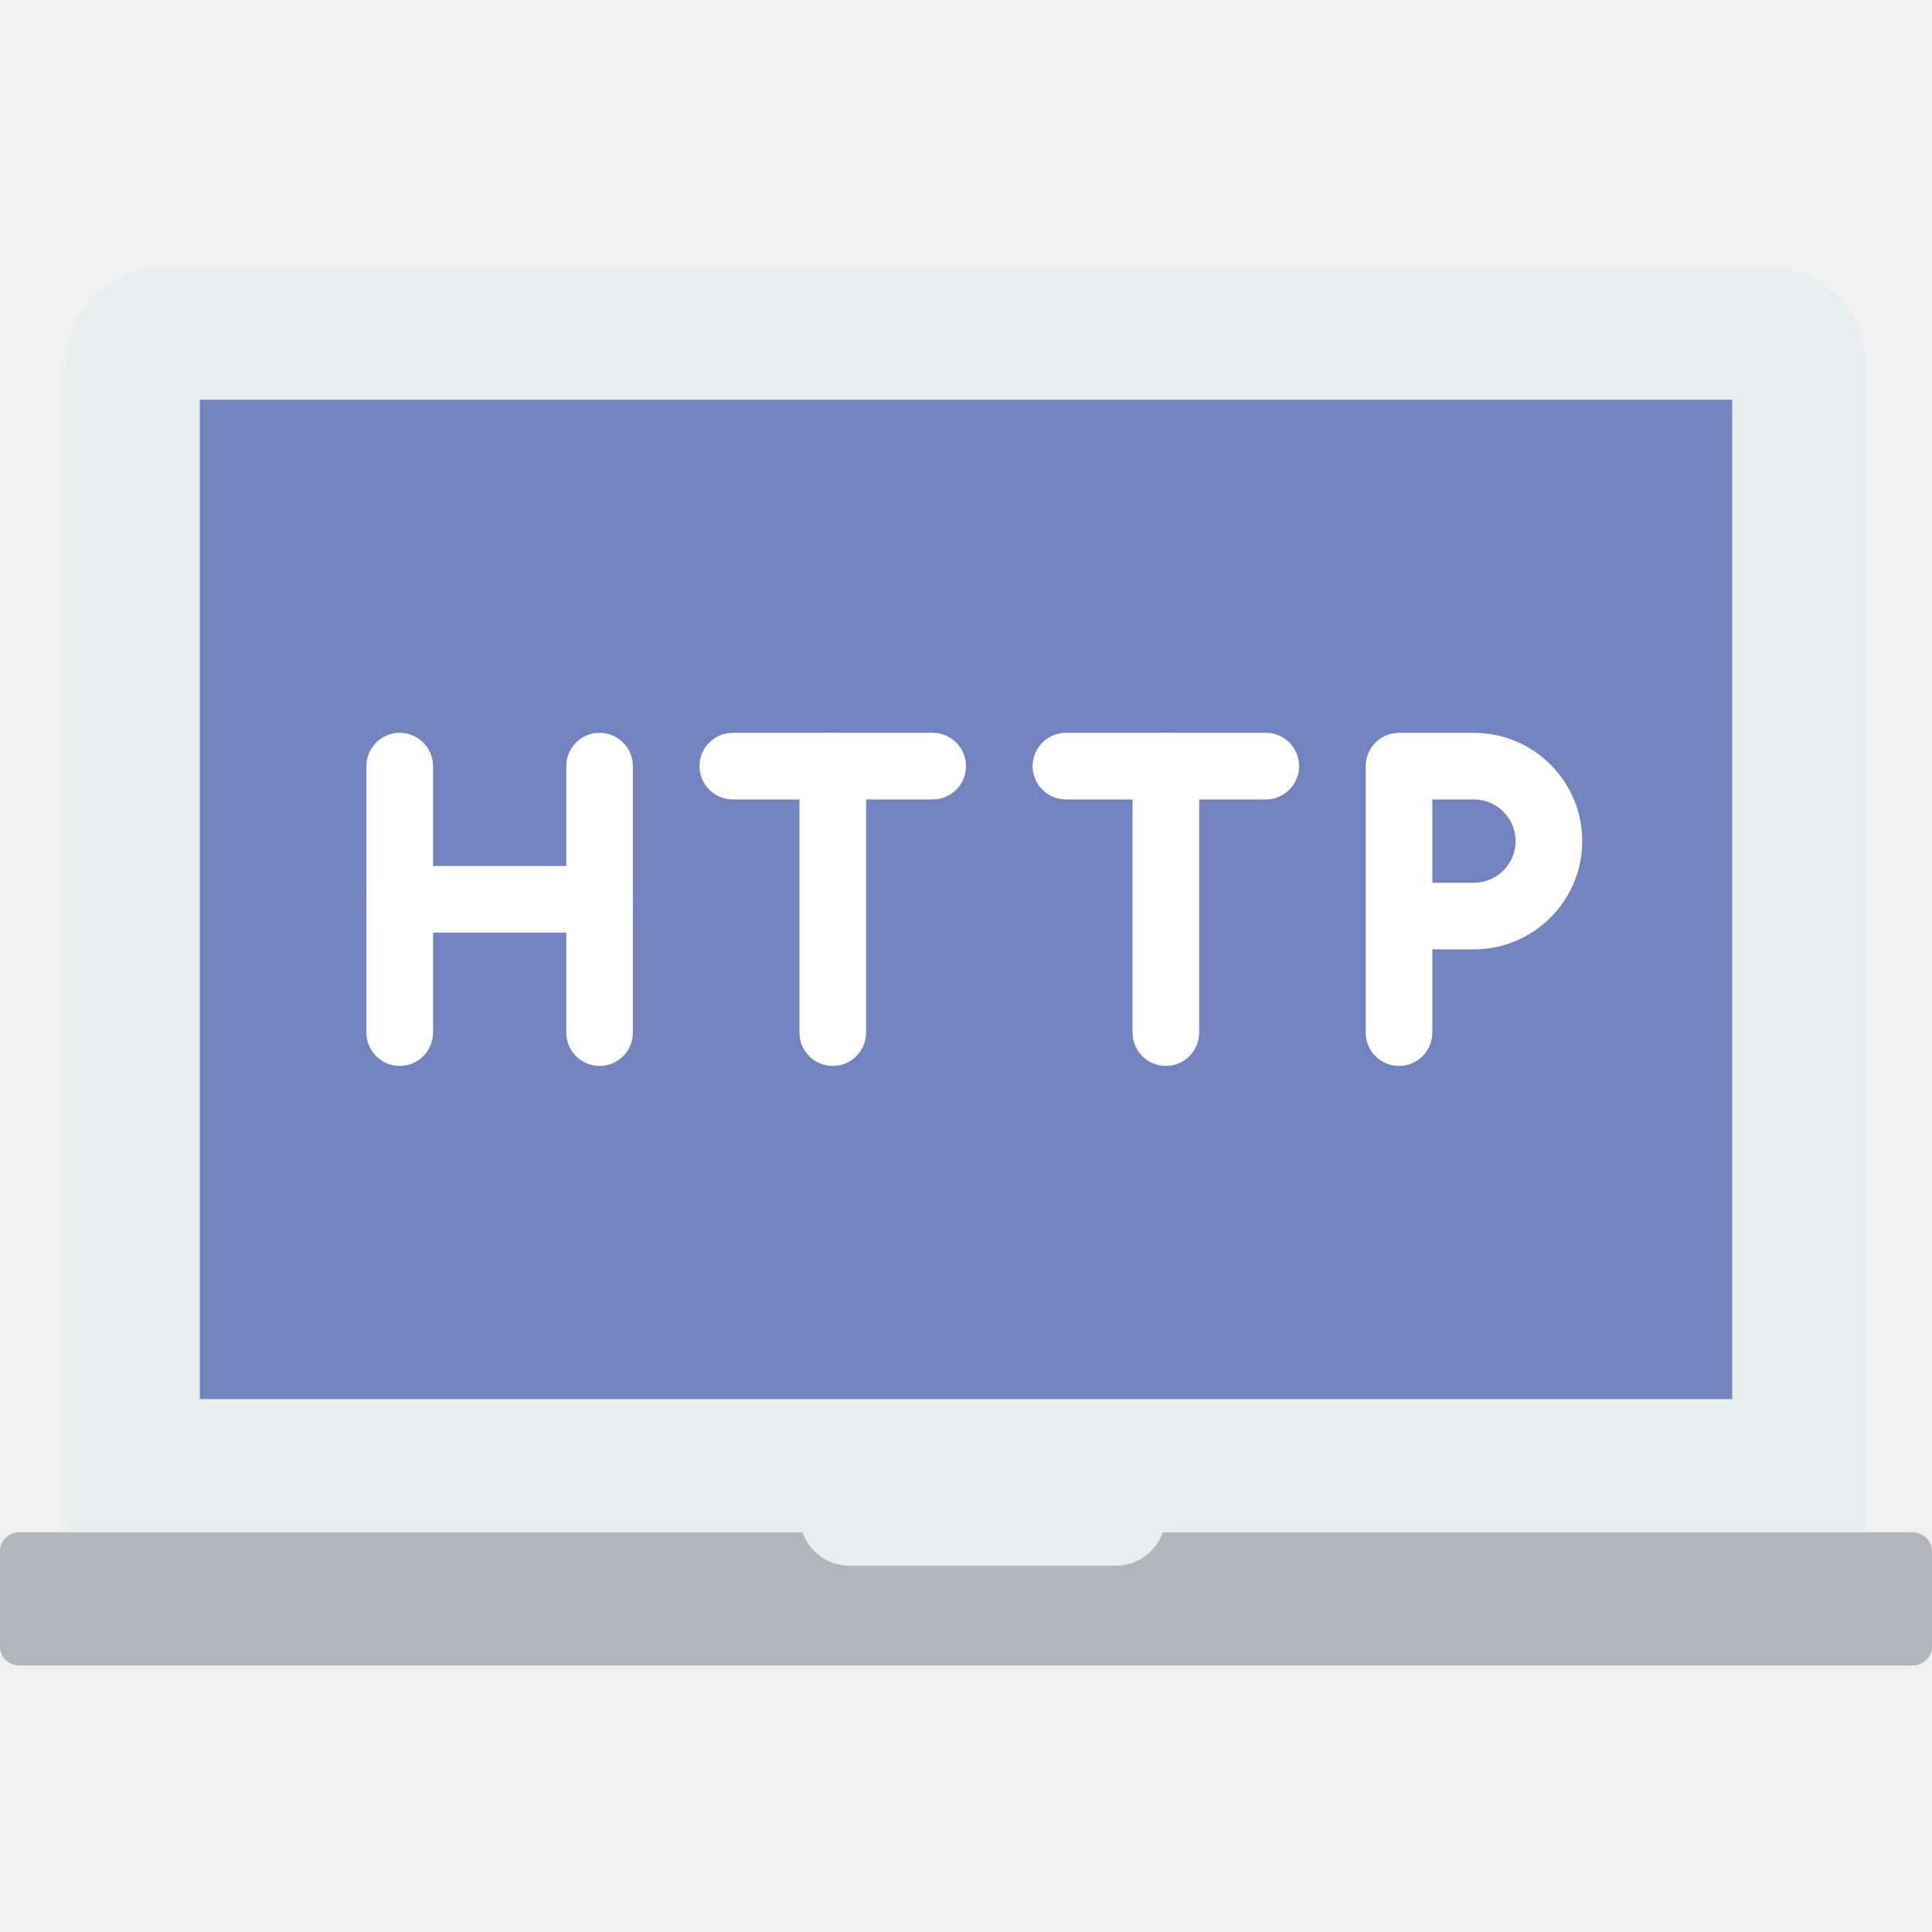
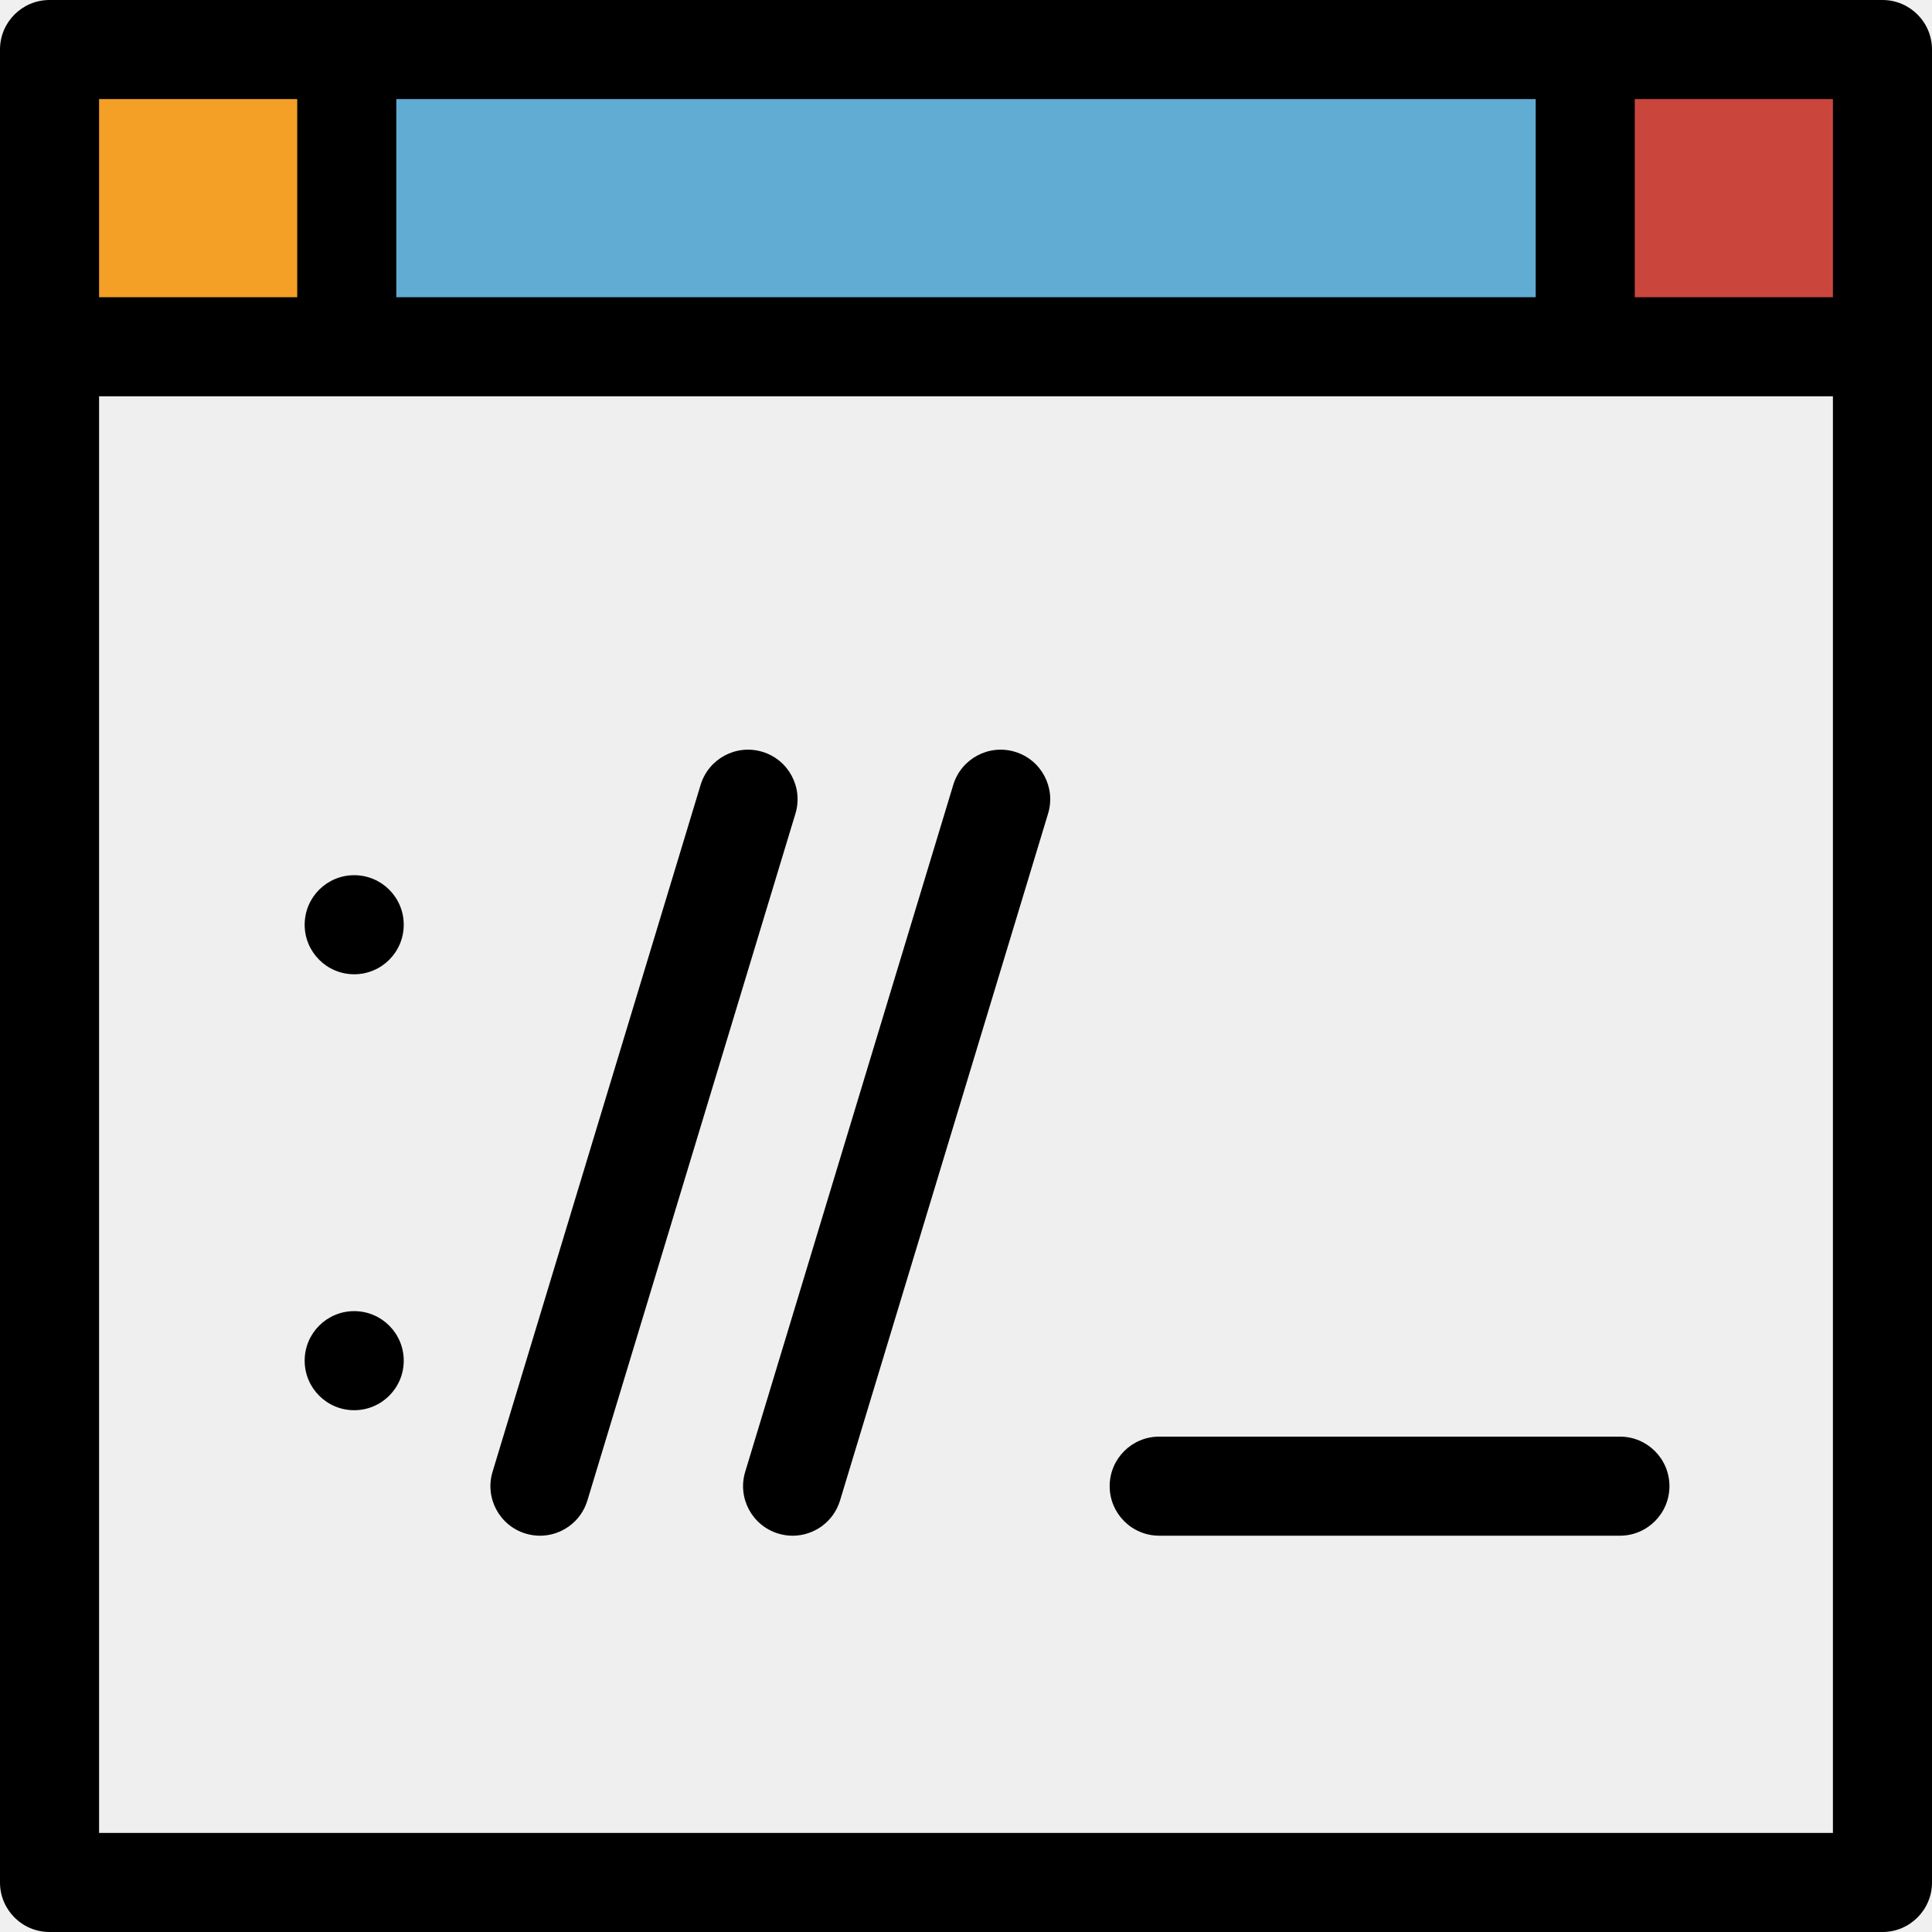
- <svg xmlns="http://www.w3.org/2000/svg" height="800px" width="800px" version="1.1" id="Layer_1" viewBox="0 0 512 512" xml:space="preserve">
-   <g>
-     <path style="fill:#B0B6BB;" d="M308.145,406.069c-1.836,5.12-6.691,8.828-12.42,8.828h-70.621c-5.729,0-10.593-3.708-12.429-8.828   H5.102c-2.825,0-5.102,2.286-5.102,5.102v25.106c0,2.816,2.278,5.102,5.102,5.102h501.795c2.816,0,5.102-2.286,5.102-5.102v-25.106   c0-2.816-2.286-5.102-5.102-5.102H308.145z" />
-     <path style="fill:#E8EDEE;" d="M212.678,406.069c1.836,5.12,6.691,8.828,12.42,8.828h70.621c5.729,0,10.593-3.708,12.429-8.828   H494.34V97.103c0-14.627-11.855-26.483-26.483-26.483H44.133c-14.627,0-26.483,11.855-26.483,26.483v308.966H212.678z" />
-     <polygon style="fill:#7383BF;" points="52.963,370.759 459.032,370.759 459.032,105.931 52.963,105.931  " />
-     <g>
-       <path style="fill:#FFFFFF;" d="M105.928,282.483c-4.873,0-8.828-3.955-8.828-8.828v-70.621c0-4.873,3.955-8.828,8.828-8.828    c4.873,0,8.828,3.955,8.828,8.828v70.621C114.756,278.528,110.801,282.483,105.928,282.483" />
-       <path style="fill:#FFFFFF;" d="M158.894,282.483c-4.873,0-8.828-3.955-8.828-8.828v-70.621c0-4.873,3.955-8.828,8.828-8.828    c4.873,0,8.828,3.955,8.828,8.828v70.621C167.721,278.528,163.767,282.483,158.894,282.483" />
-       <path style="fill:#FFFFFF;" d="M220.687,282.483c-4.873,0-8.828-3.955-8.828-8.828v-70.621c0-4.873,3.955-8.828,8.828-8.828    c4.873,0,8.828,3.955,8.828,8.828v70.621C229.515,278.528,225.56,282.483,220.687,282.483" />
-       <path style="fill:#FFFFFF;" d="M158.894,247.172h-52.966c-4.873,0-8.828-3.955-8.828-8.828s3.955-8.828,8.828-8.828h52.966    c4.873,0,8.828,3.955,8.828,8.828S163.767,247.172,158.894,247.172" />
-       <path style="fill:#FFFFFF;" d="M247.17,211.862h-52.966c-4.873,0-8.828-3.955-8.828-8.828c0-4.873,3.955-8.828,8.828-8.828h52.966    c4.873,0,8.828,3.955,8.828,8.828C255.997,207.907,252.043,211.862,247.17,211.862" />
-       <path style="fill:#FFFFFF;" d="M308.963,282.483c-4.873,0-8.828-3.955-8.828-8.828v-70.621c0-4.873,3.955-8.828,8.828-8.828    c4.873,0,8.828,3.955,8.828,8.828v70.621C317.79,278.528,313.836,282.483,308.963,282.483" />
-       <path style="fill:#FFFFFF;" d="M335.446,211.862H282.48c-4.873,0-8.828-3.955-8.828-8.828c0-4.873,3.955-8.828,8.828-8.828h52.966    c4.873,0,8.828,3.955,8.828,8.828C344.273,207.907,340.318,211.862,335.446,211.862" />
-       <path style="fill:#FFFFFF;" d="M379.584,233.931h11.034c6.082,0,11.034-4.952,11.034-11.034s-4.952-11.034-11.034-11.034h-11.034    V233.931z M370.756,282.483c-4.873,0-8.828-3.955-8.828-8.828v-70.621c0-4.873,3.955-8.828,8.828-8.828h19.862    c15.819,0,28.69,12.871,28.69,28.69s-12.871,28.69-28.69,28.69h-11.034v22.069C379.584,278.528,375.629,282.483,370.756,282.483    L370.756,282.483z" />
-     </g>
-   </g>
+ <svg xmlns="http://www.w3.org/2000/svg" version="1.1" id="Layer_1" viewBox="0 0 512 512" xml:space="preserve">
+   <rect x="13.128" y="13.128" style="fill:#EFEFEF;" width="485.744" height="485.744" />
+   <rect x="13.128" y="13.128" style="fill:#61ACD2;" width="485.744" height="78.769" />
+   <rect x="13.128" y="13.128" style="fill:#F4A026;" width="78.769" height="78.769" />
+   <rect x="420.103" y="13.128" style="fill:#CA463D;" width="78.769" height="78.769" />
+   <path d="M202.042,199.238c-6.938-2.103-14.268,1.82-16.371,8.759l-55.138,182.045c-2.102,6.938,1.82,14.268,8.759,16.37  c1.27,0.385,2.549,0.568,3.811,0.568c5.633,0,10.841-3.656,12.56-9.326l55.138-182.045  C212.901,208.668,208.981,201.338,202.042,199.238z" />
+   <path d="M268.994,199.238c-6.93-2.103-14.268,1.82-16.37,8.759l-55.138,182.045c-2.102,6.938,1.82,14.268,8.759,16.37  c1.269,0.385,2.549,0.568,3.811,0.568c5.633,0,10.841-3.656,12.56-9.326l55.138-182.045  C279.857,208.668,275.935,201.338,268.994,199.238z" />
+   <path d="M498.872,0H13.128C5.877,0,0,5.879,0,13.128v485.744C0,506.121,5.877,512,13.128,512h485.744  c7.249,0,13.128-5.879,13.128-13.128V13.128C512,5.879,506.121,0,498.872,0z M485.744,26.256v52.513h-52.513V26.256H485.744z   M105.026,78.769V26.256h301.949v52.513H105.026z M26.256,26.256h52.513v52.513H26.256V26.256z M26.256,485.744V105.026h459.487  v380.718H26.256z" />
+   <circle cx="93.867" cy="245.064" r="13.128" />
+   <circle cx="93.867" cy="360.592" r="13.128" />
+   <path d="M429.292,380.718H307.2c-7.249,0-13.128,5.879-13.128,13.128s5.879,13.128,13.128,13.128h122.092  c7.249,0,13.128-5.879,13.128-13.128S436.542,380.718,429.292,380.718z" />
</svg>
